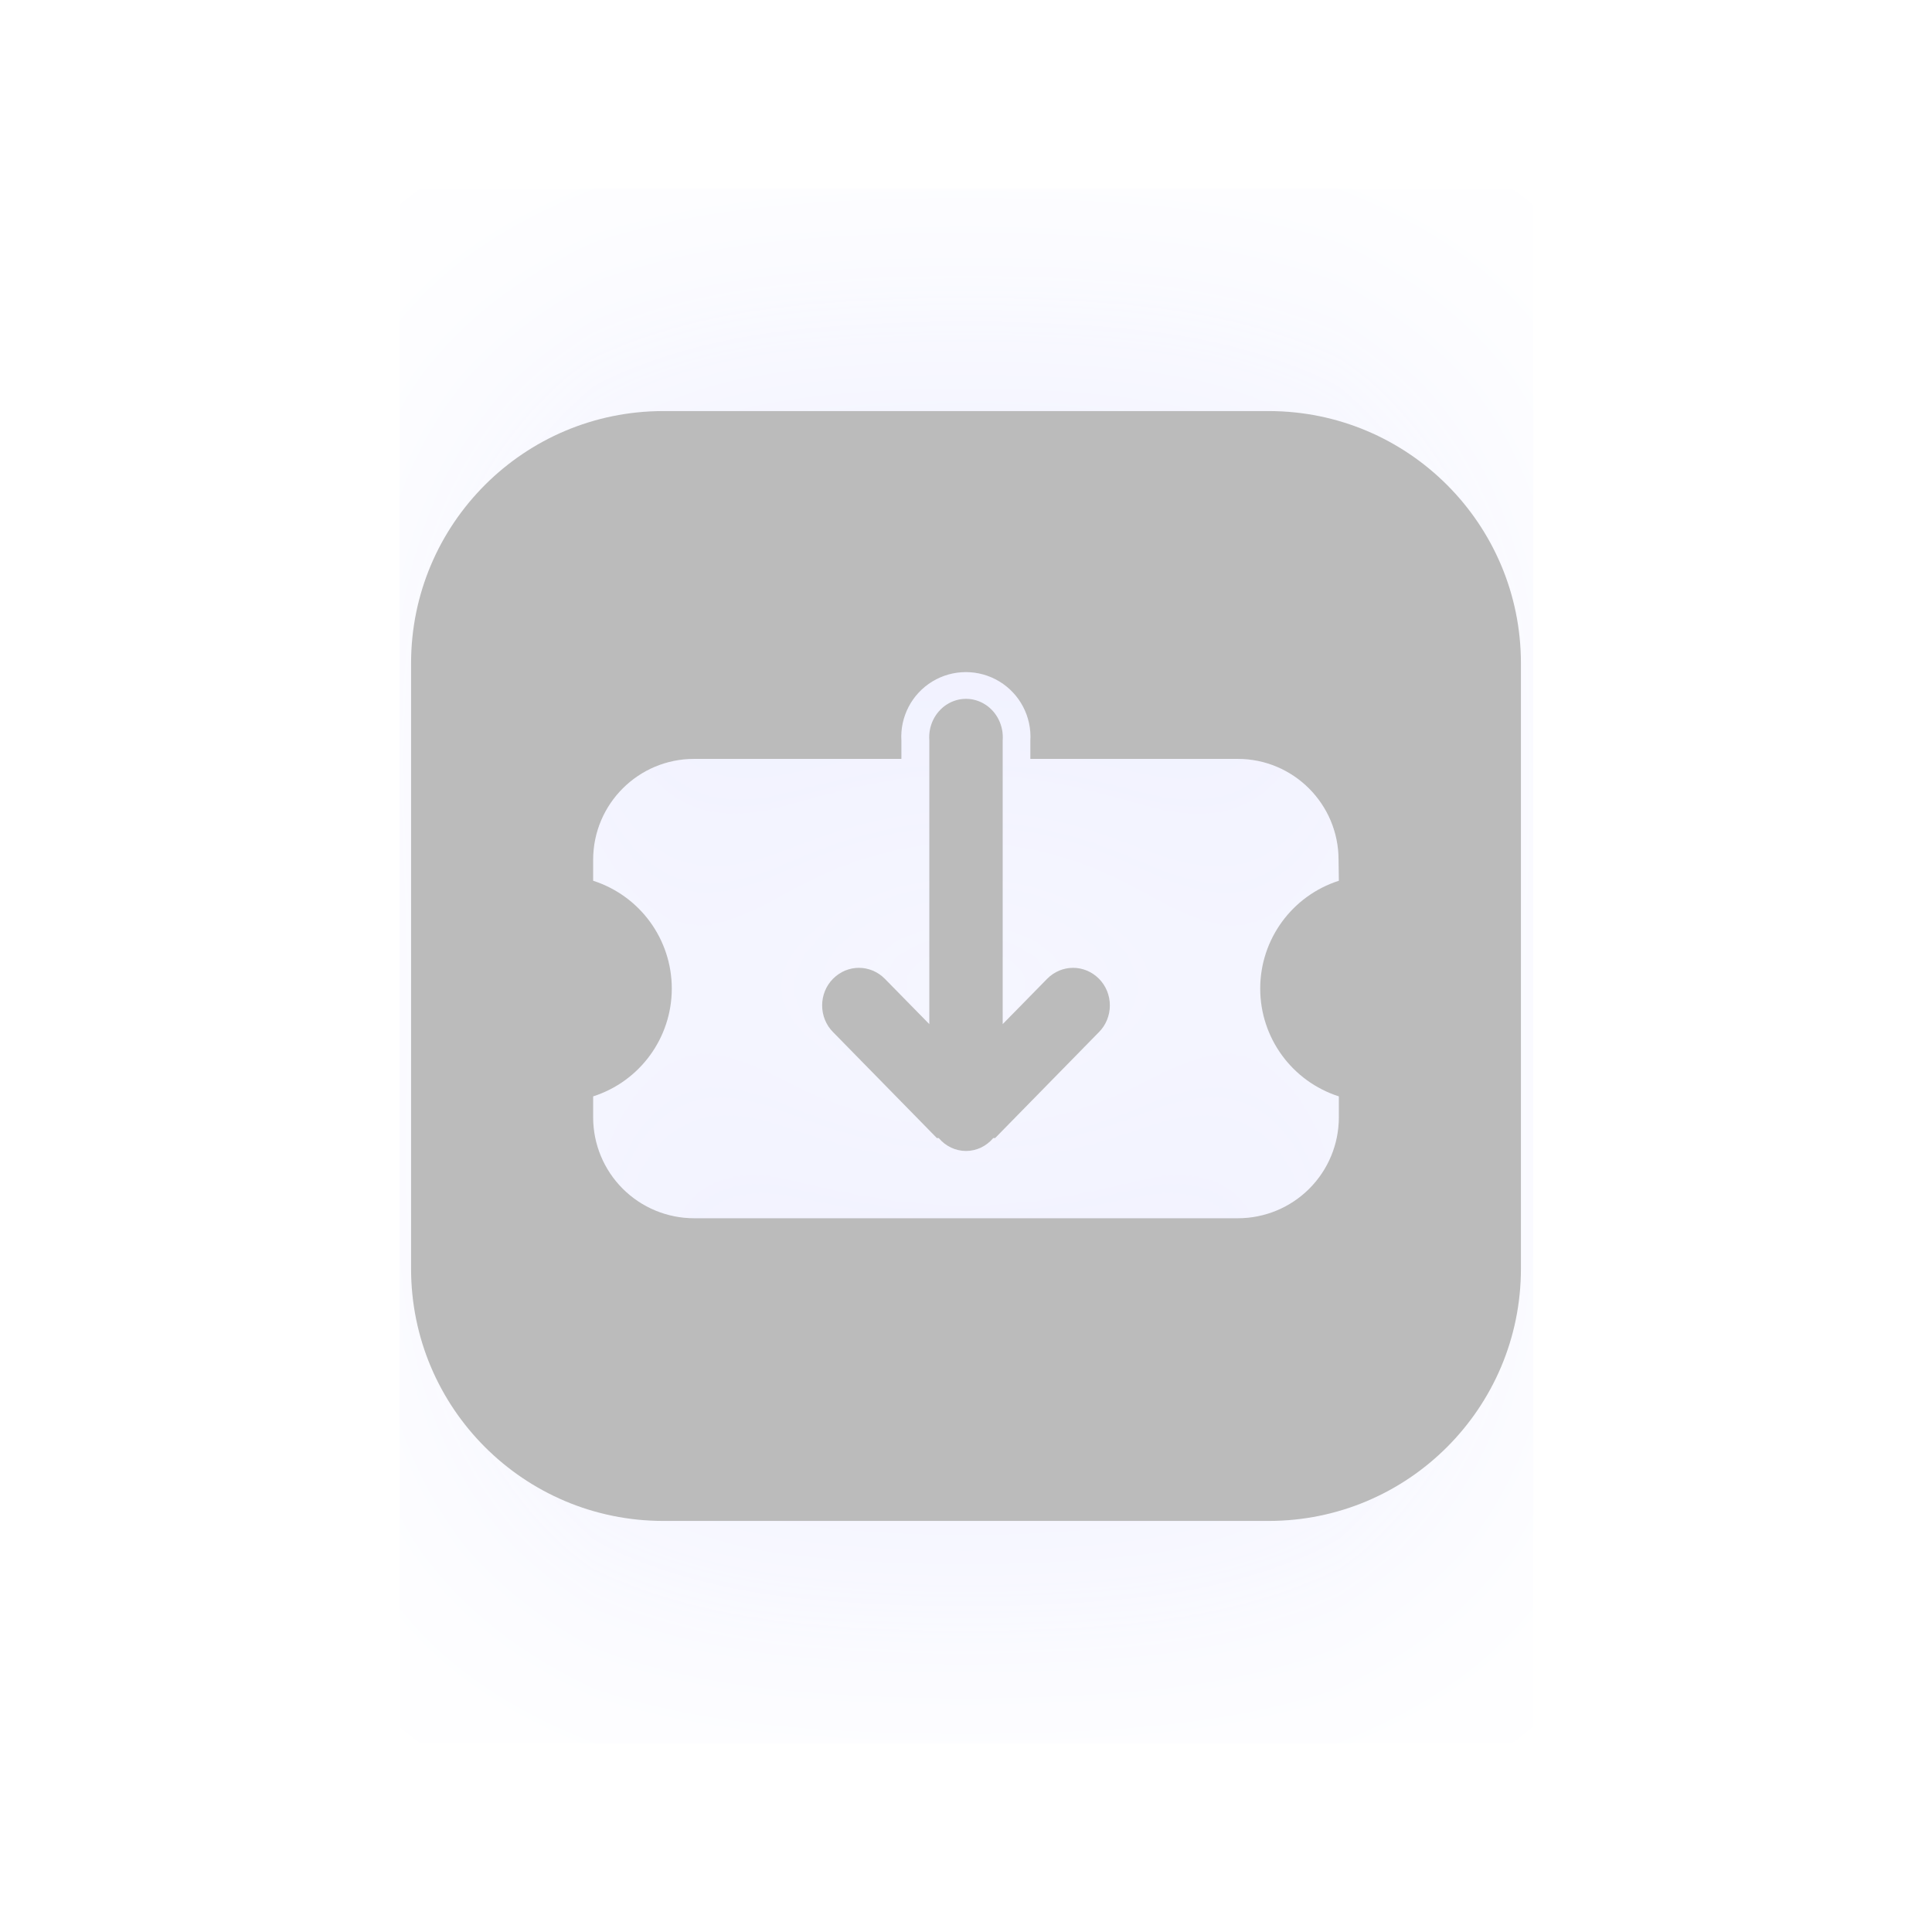
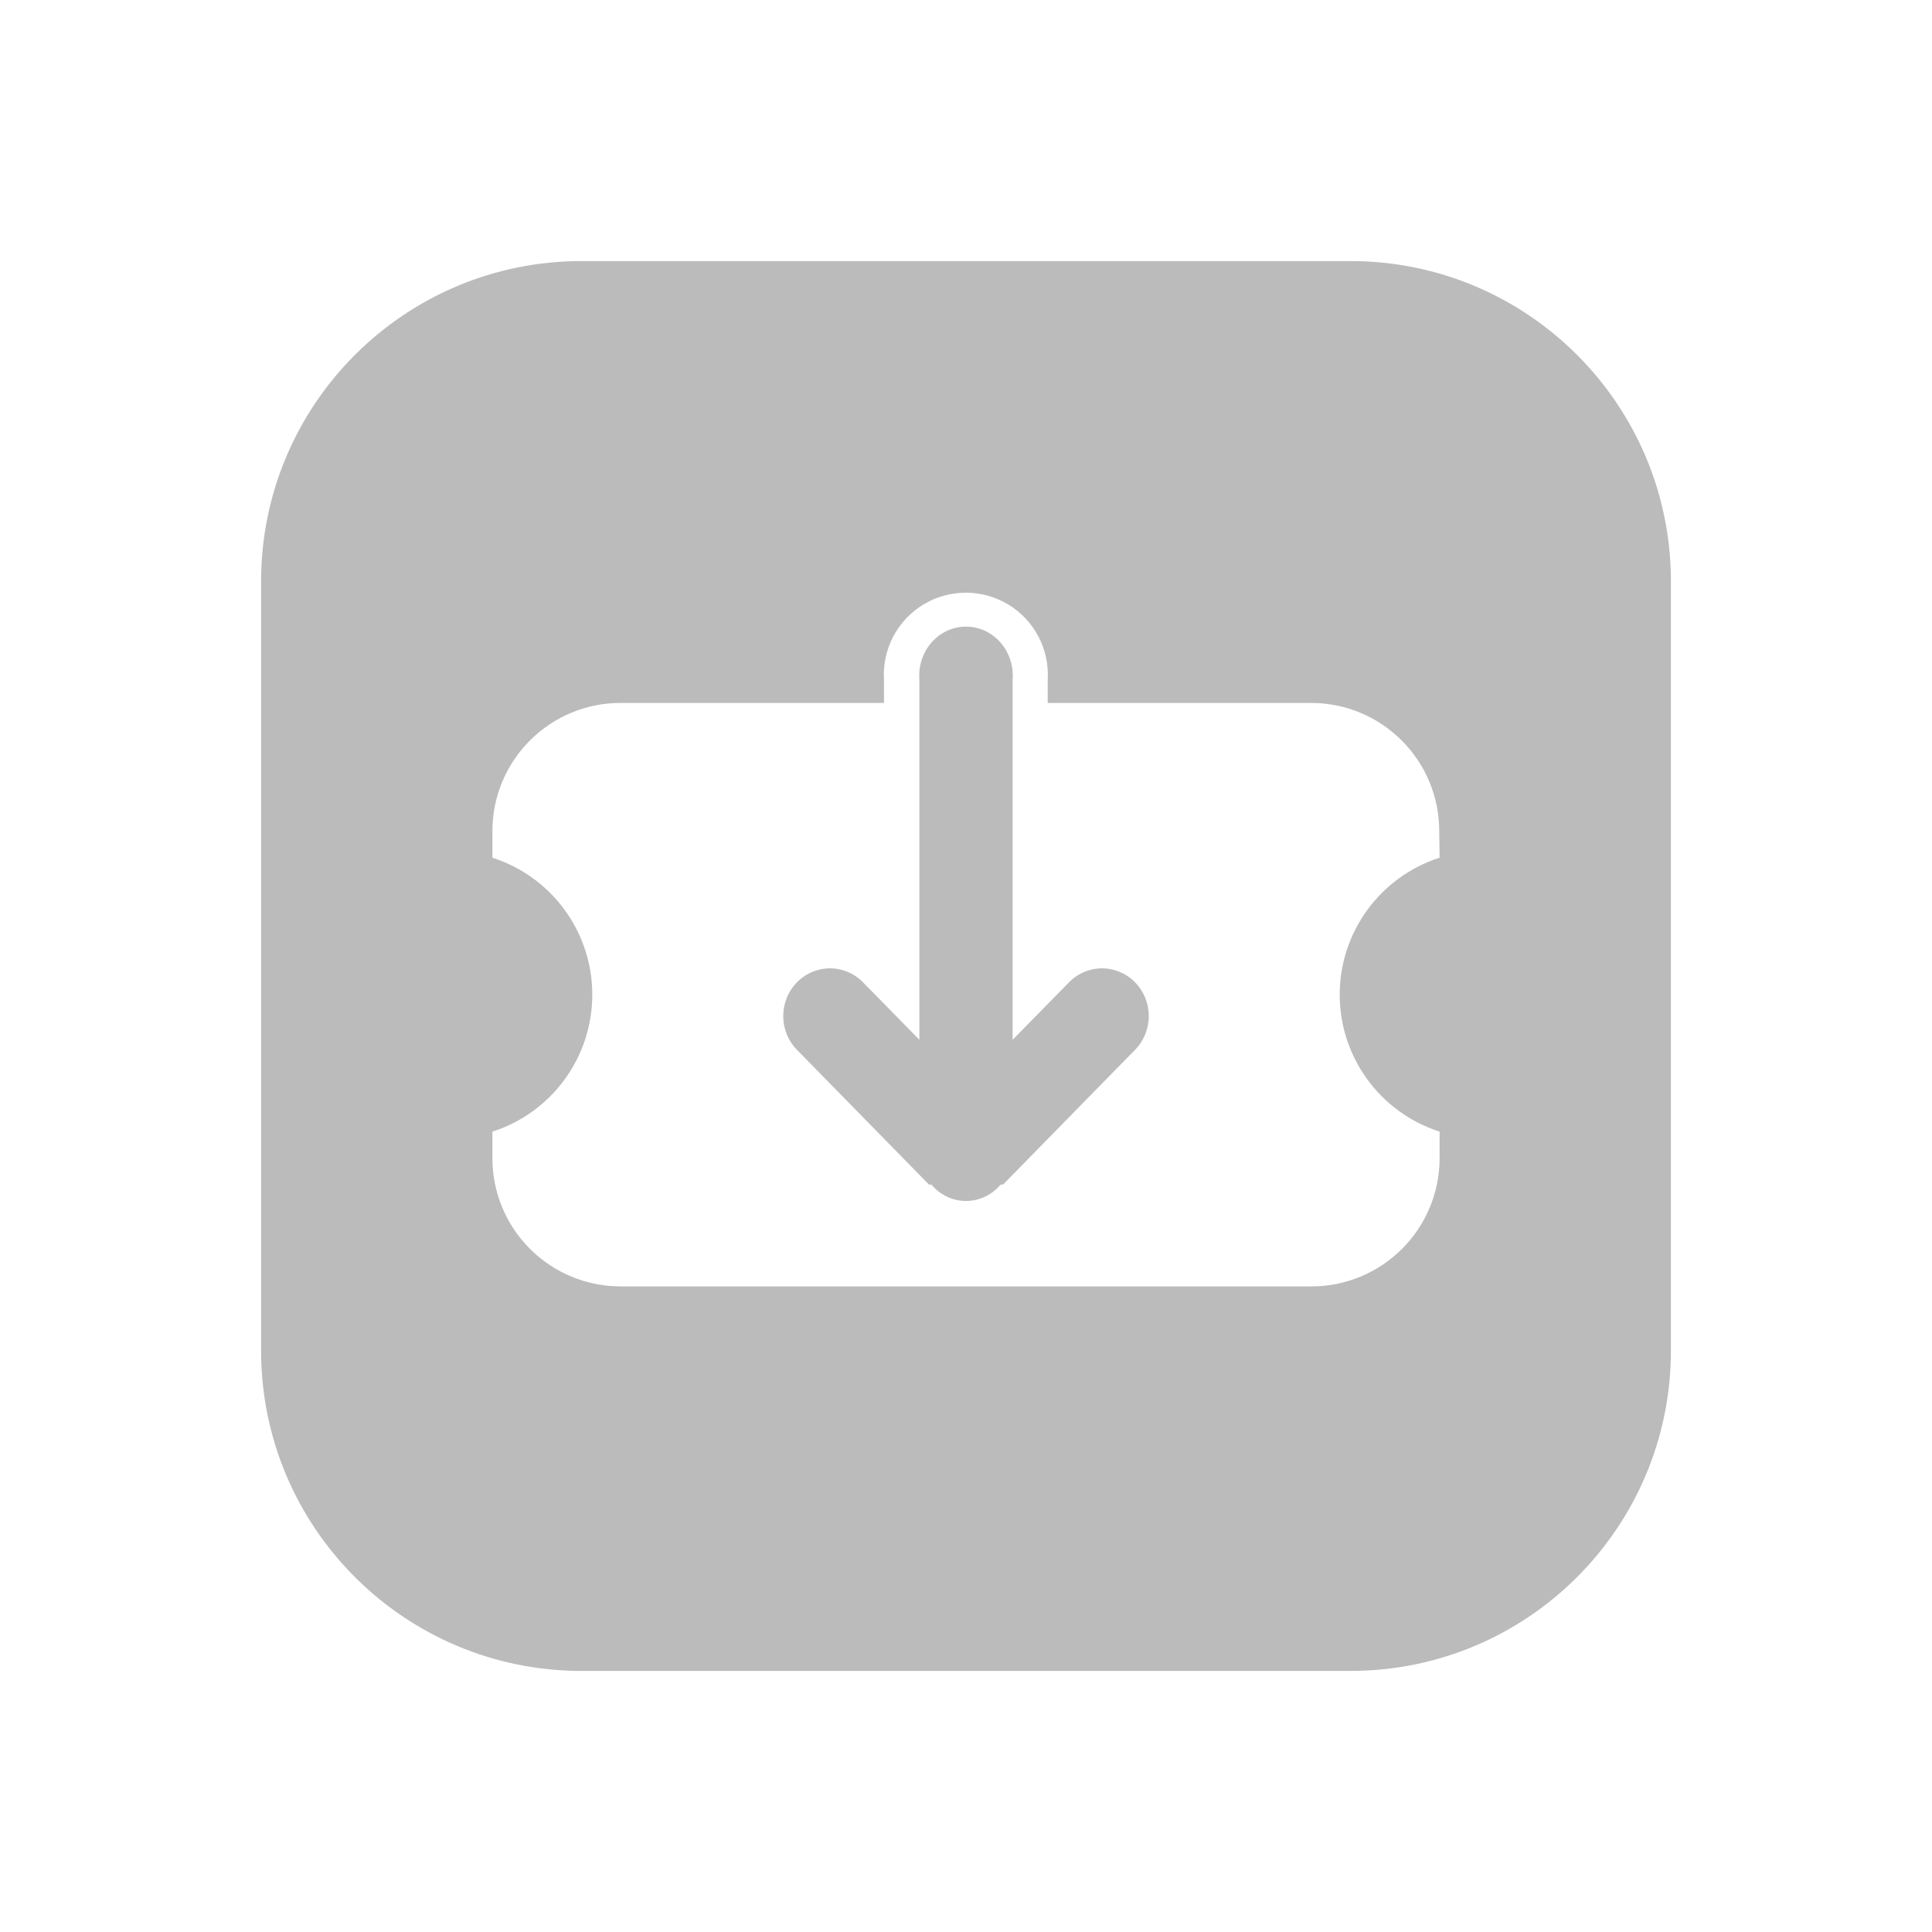
- <svg xmlns="http://www.w3.org/2000/svg" width="47px" height="47px" viewBox="0 0 47 47" version="1.1">
-   <defs>
-     <filter x="-1.0%" y="-20.0%" width="102.1%" height="140.0%" filterUnits="objectBoundingBox" id="filter-1">
-       <feOffset dx="0" dy="0" in="SourceAlpha" result="shadowOffsetOuter1" />
-       <feGaussianBlur stdDeviation="5" in="shadowOffsetOuter1" result="shadowBlurOuter1" />
-       <feColorMatrix values="0 0 0 0 0.82   0 0 0 0 0.829   0 0 0 0 1  0 0 0 1 0" type="matrix" in="shadowBlurOuter1" result="shadowMatrixOuter1" />
-       <feMerge>
-         <feMergeNode in="shadowMatrixOuter1" />
-         <feMergeNode in="SourceGraphic" />
-       </feMerge>
-     </filter>
-   </defs>
-   <g id="Symbols" stroke="none" stroke-width="1" fill="none" fill-rule="evenodd">
-     <g id="最上面" transform="translate(-999, -8)" fill="#BBBBBB">
-       <g id="Navigation">
-         <g filter="url(#filter-1)">
-           <g id="发布需求" transform="translate(998, 18)">
-             <g id="Group-2" transform="translate(11, 0)">
-               <g id="发布需求">
-                 <g id="Shape">
-                   <path d="M20.864,0 L6.136,0 C2.747,-2.07517628e-16 4.15035257e-16,2.747 0,6.136 L0,20.864 C1.9200625e-15,24.253 2.747,27 6.136,27 L20.864,27 C24.253,27 27,24.253 27,20.864 L27,6.136 C27,2.747 24.253,3.21757211e-15 20.864,0 Z M22.57,11.426 C21.43,11.792 20.657,12.852 20.657,14.049 C20.657,15.246 21.43,16.306 22.57,16.672 L22.57,17.182 C22.57,17.833 22.311,18.457 21.851,18.917 C21.39,19.378 20.766,19.636 20.115,19.636 L6.885,19.636 C6.234,19.636 5.61,19.378 5.149,18.917 C4.689,18.457 4.43,17.833 4.43,17.182 L4.43,16.672 C5.57,16.306 6.343,15.246 6.343,14.049 C6.343,12.852 5.57,11.792 4.43,11.426 L4.43,10.917 C4.43,9.561 5.529,8.462 6.885,8.462 L11.929,8.462 L11.929,8.02 C11.893,7.437 12.183,6.881 12.683,6.578 C13.183,6.275 13.81,6.275 14.311,6.578 C14.811,6.881 15.101,7.437 15.065,8.02 L15.065,8.462 L20.109,8.462 C21.464,8.462 22.563,9.561 22.563,10.917 L22.57,11.426 Z" fill-rule="nonzero" />
-                   <path d="M15.473,13.812 L14.393,14.913 L14.393,8.013 C14.42,7.661 14.256,7.323 13.969,7.139 C13.681,6.954 13.319,6.954 13.031,7.139 C12.744,7.323 12.58,7.661 12.607,8.013 L12.607,14.913 L11.527,13.812 C11.175,13.455 10.615,13.455 10.263,13.812 C10.095,13.981 10,14.215 10,14.459 C10,14.703 10.095,14.937 10.263,15.106 L12.791,17.686 L12.837,17.686 C13.004,17.886 13.246,18 13.5,18 C13.754,18 13.996,17.886 14.163,17.686 L14.209,17.686 L16.737,15.106 C16.905,14.937 17,14.703 17,14.459 C17,14.215 16.905,13.981 16.737,13.812 C16.385,13.455 15.825,13.455 15.473,13.812 Z" fill-rule="nonzero" />
-                 </g>
-               </g>
-             </g>
-           </g>
-         </g>
-       </g>
-     </g>
+ <svg xmlns="http://www.w3.org/2000/svg" width="37px" height="37px" viewBox="0 0 37 37" version="1.1">
+   <g stroke="none" stroke-width="1" fill-rule="evenodd" transform="translate(5, 5)" fill="#BBBBBB">
+     <path d="M20.864,0 L6.136,0 C2.747,-2.07517628e-16 4.15035257e-16,2.747 0,6.136 L0,20.864 C1.9200625e-15,24.253 2.747,27 6.136,27 L20.864,27 C24.253,27 27,24.253 27,20.864 L27,6.136 C27,2.747 24.253,3.21757211e-15 20.864,0 Z M22.57,11.426 C21.43,11.792 20.657,12.852 20.657,14.049 C20.657,15.246 21.43,16.306 22.57,16.672 L22.57,17.182 C22.57,17.833 22.311,18.457 21.851,18.917 C21.39,19.378 20.766,19.636 20.115,19.636 L6.885,19.636 C6.234,19.636 5.61,19.378 5.149,18.917 C4.689,18.457 4.43,17.833 4.43,17.182 L4.43,16.672 C5.57,16.306 6.343,15.246 6.343,14.049 C6.343,12.852 5.57,11.792 4.43,11.426 L4.43,10.917 C4.43,9.561 5.529,8.462 6.885,8.462 L11.929,8.462 L11.929,8.02 C11.893,7.437 12.183,6.881 12.683,6.578 C13.183,6.275 13.81,6.275 14.311,6.578 C14.811,6.881 15.101,7.437 15.065,8.02 L15.065,8.462 L20.109,8.462 C21.464,8.462 22.563,9.561 22.563,10.917 L22.57,11.426 Z" fill-rule="nonzero" />
+     <path d="M15.473,13.812 L14.393,14.913 L14.393,8.013 C14.42,7.661 14.256,7.323 13.969,7.139 C13.681,6.954 13.319,6.954 13.031,7.139 C12.744,7.323 12.58,7.661 12.607,8.013 L12.607,14.913 L11.527,13.812 C11.175,13.455 10.615,13.455 10.263,13.812 C10.095,13.981 10,14.215 10,14.459 C10,14.703 10.095,14.937 10.263,15.106 L12.791,17.686 L12.837,17.686 C13.004,17.886 13.246,18 13.5,18 C13.754,18 13.996,17.886 14.163,17.686 L14.209,17.686 L16.737,15.106 C16.905,14.937 17,14.703 17,14.459 C17,14.215 16.905,13.981 16.737,13.812 C16.385,13.455 15.825,13.455 15.473,13.812 Z" fill-rule="nonzero" />
  </g>
</svg>
